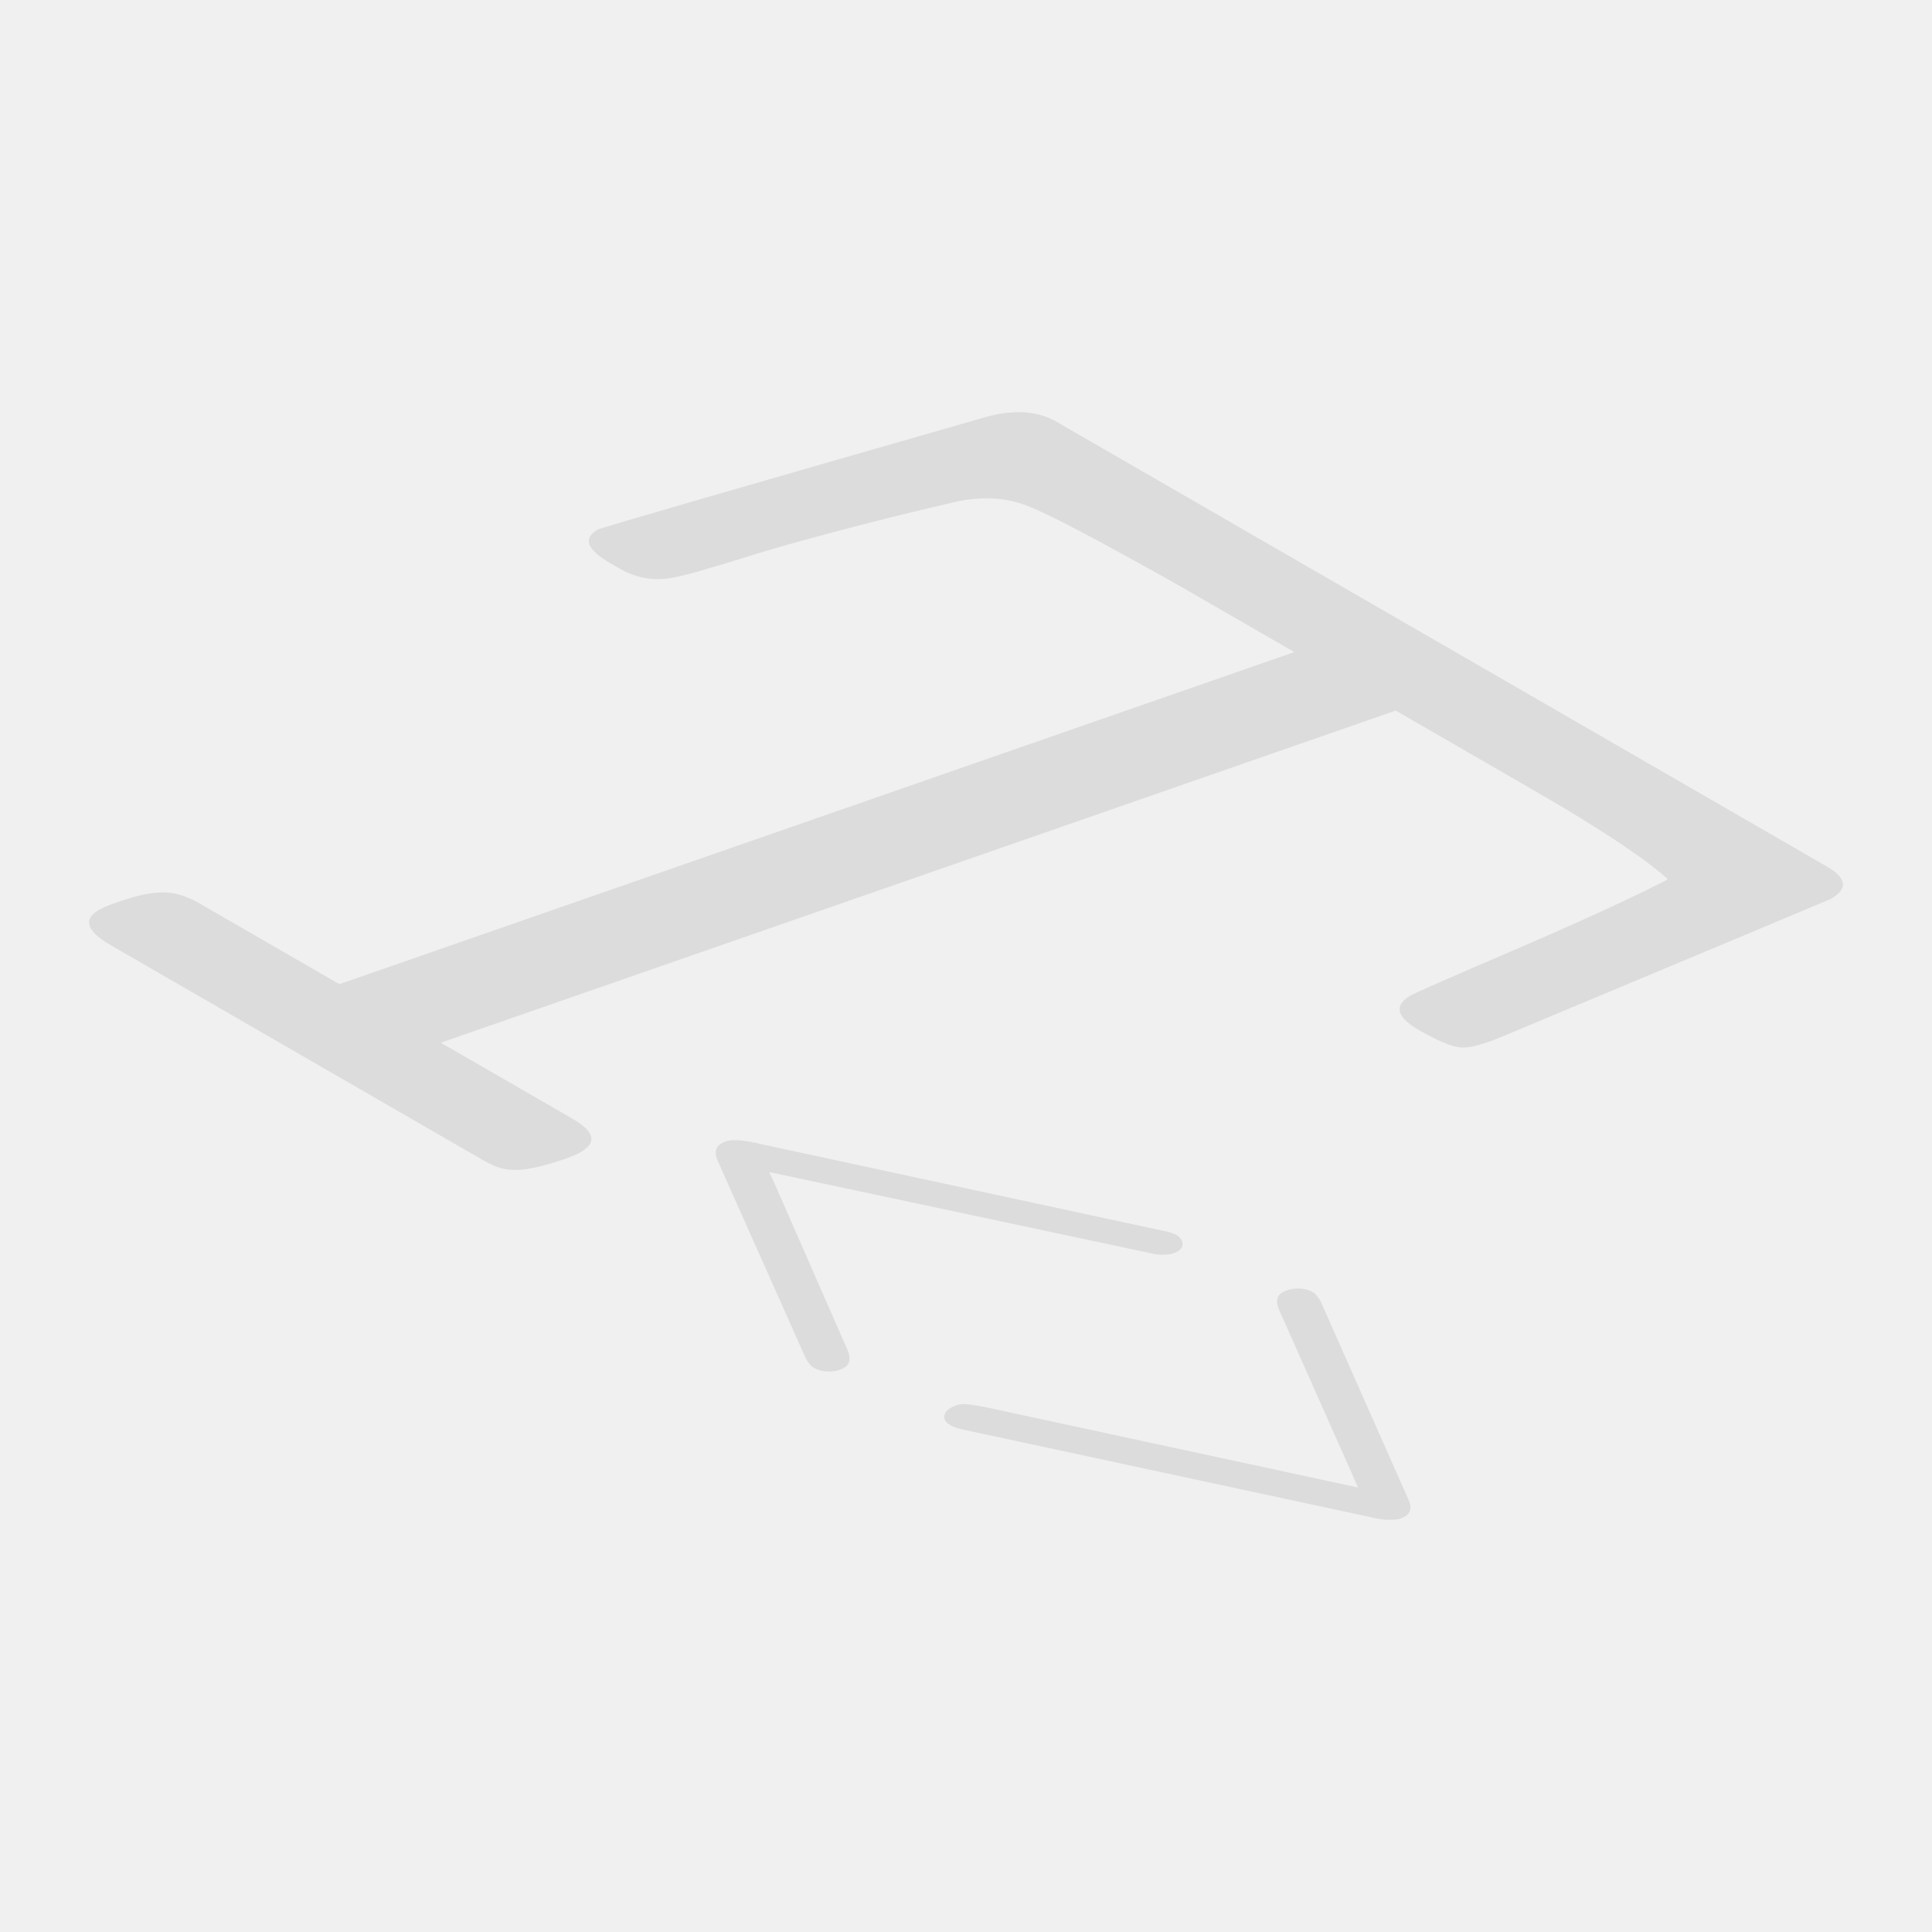
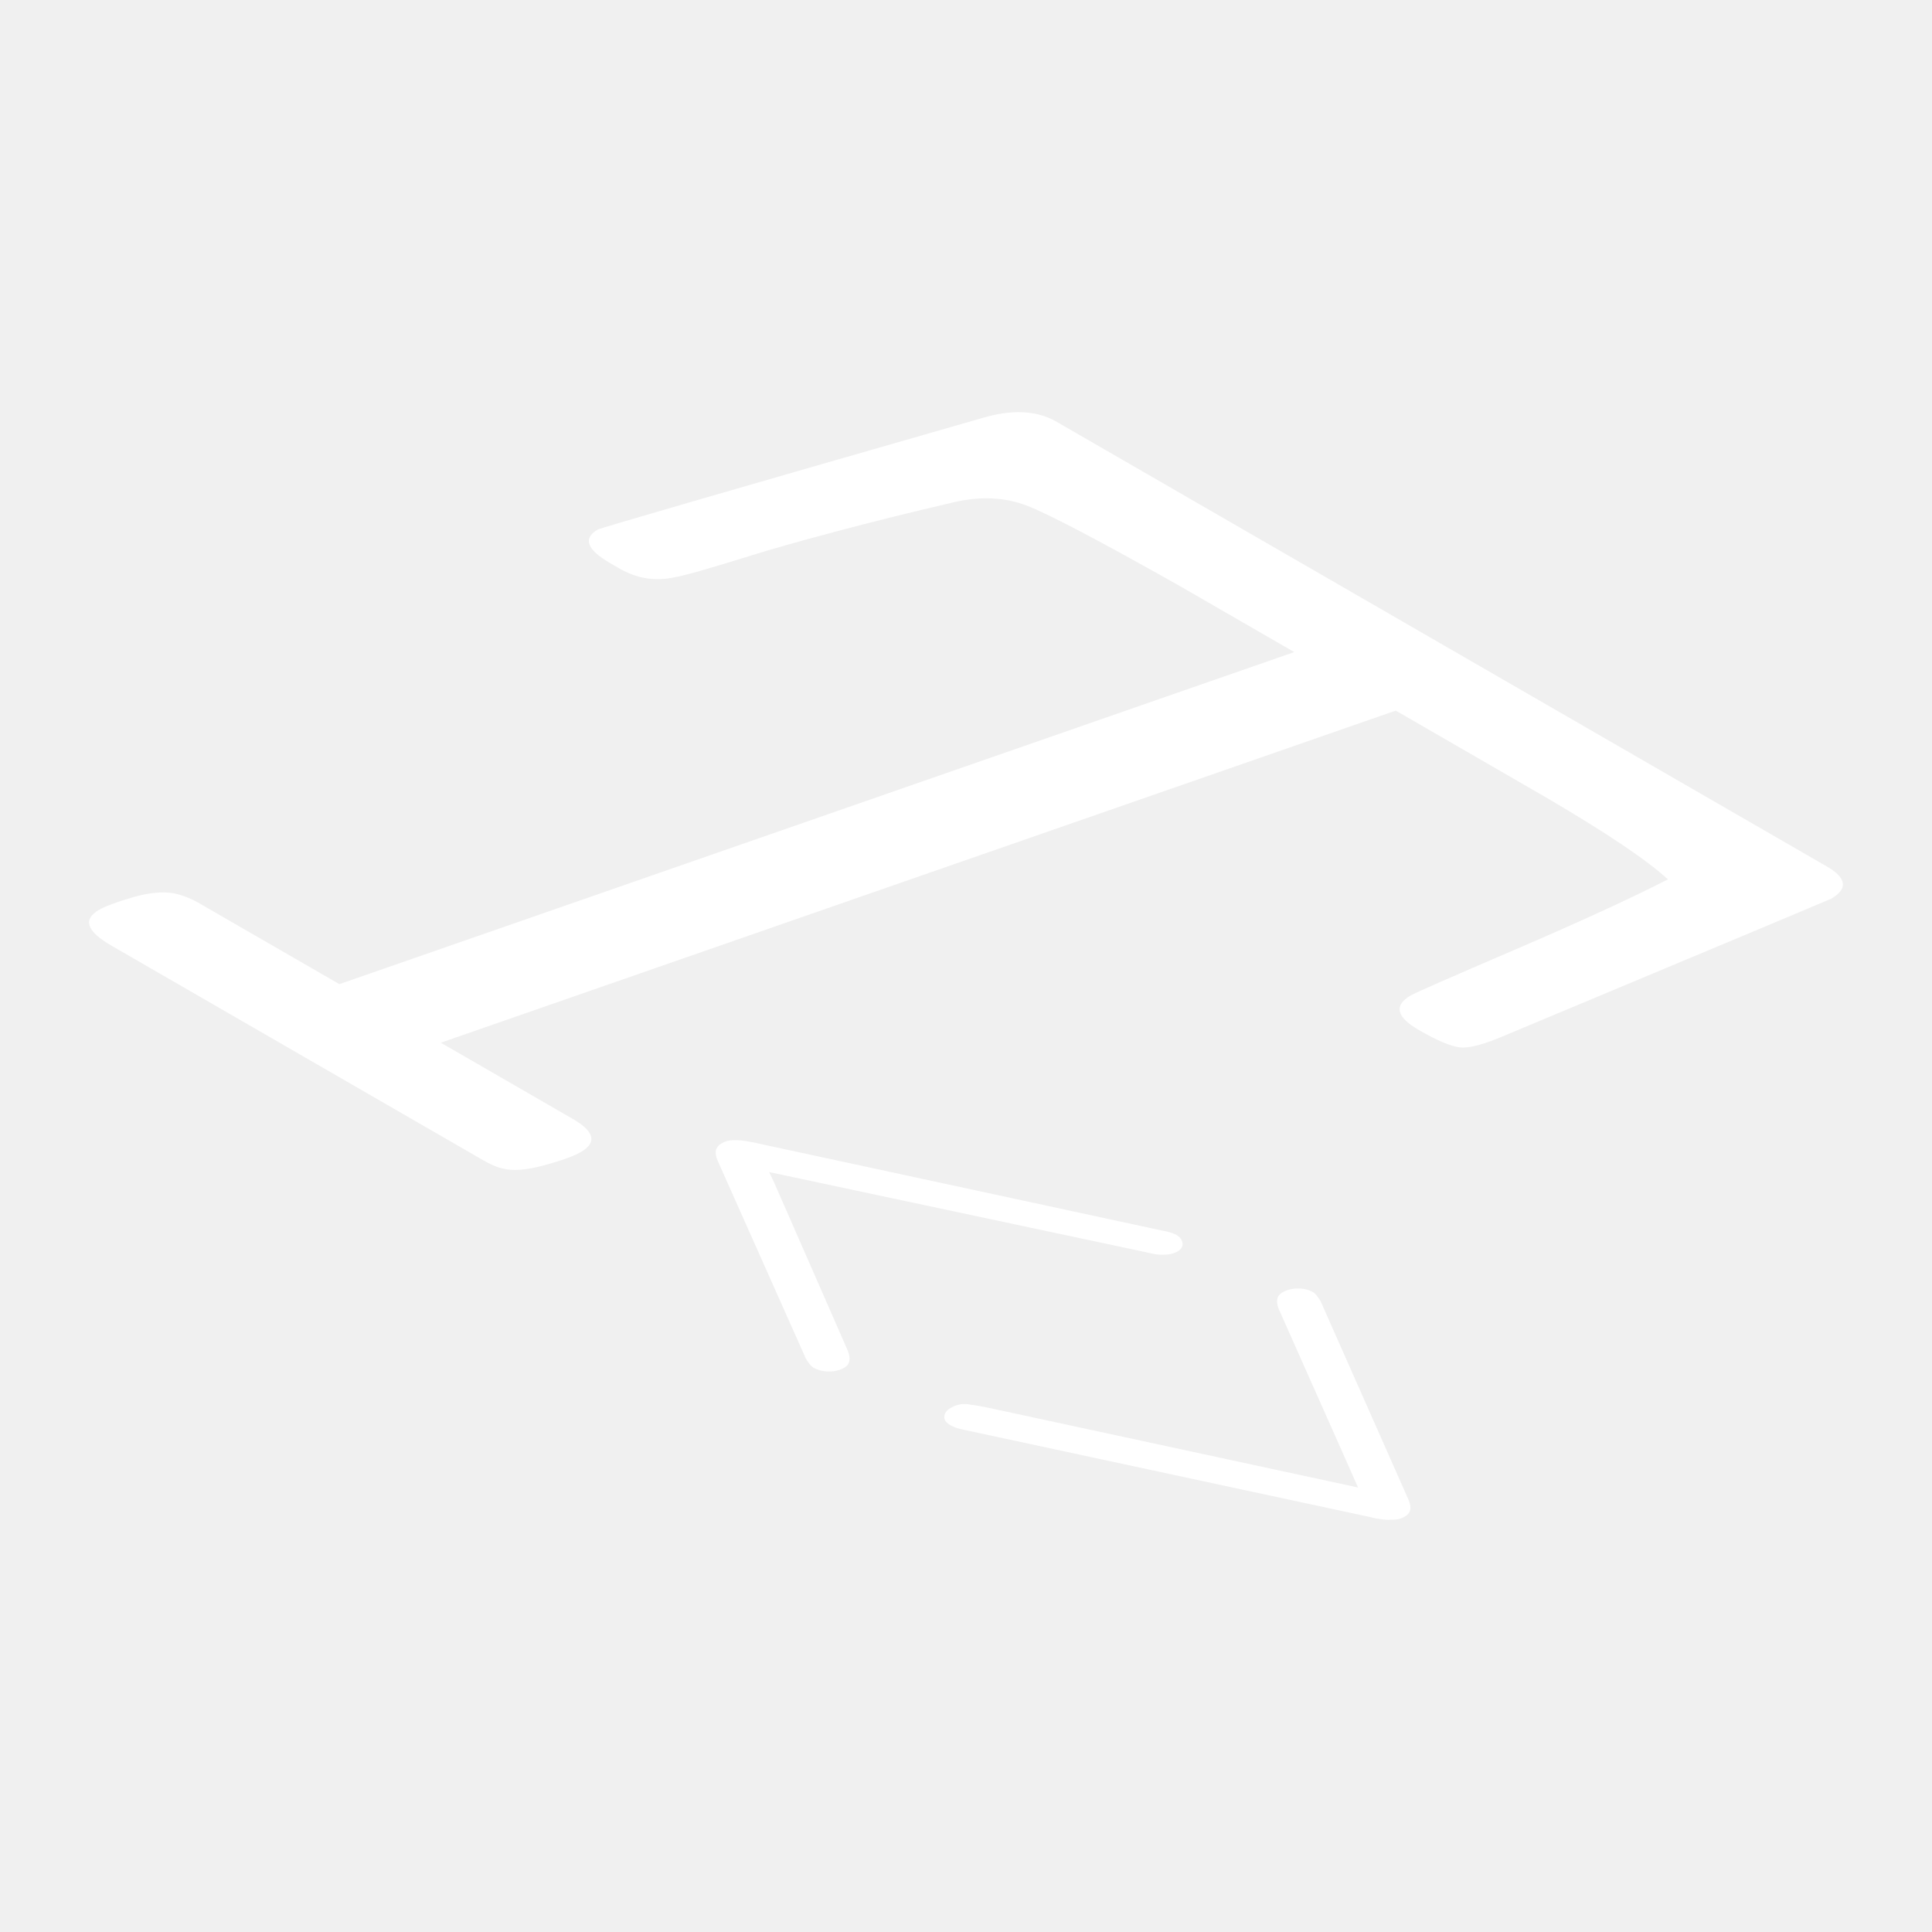
<svg xmlns="http://www.w3.org/2000/svg" viewBox="0 0 1000 1000">
  <defs>
    <style>
      .cls-1 {
-         fill: #dcdcdc;
+         fill: #fff;
      }
    </style>
  </defs>
-   <g id="type_alias_with_type_parameter" data-name="type alias with type parameter">
+   <g id="type_alias_typed" data-name="type alias typed">
    <g>
      <g>
        <path class="cls-1" d="M608.69,639.06q3,1.74,3.38,4.36c.25,1.74-.65,3.21-2.72,4.41a13.23,13.23,0,0,1-6.1,1.56,23.21,23.21,0,0,1-5.57-.26l-6.86-1.48-192.73-41c1.38,2.8,2.36,4.85,2.91,6.13L438.77,699q2.6,6.45-1.88,9a15.26,15.26,0,0,1-7.85,1.86,16,16,0,0,1-8.06-2q-1.67-1-3.85-4.62L371.6,601.08q-3-6.42,1.81-9.24a13.24,13.24,0,0,1,2.63-1.17,10.35,10.35,0,0,1,3-.48l2.85,0a23,23,0,0,1,3.06.27l2.7.42c.58.1,1.49.27,2.74.52a12.46,12.46,0,0,1,2.07.47L601.75,637A25.58,25.58,0,0,1,608.69,639.06Z" />
        <path class="cls-1" d="M679.67,668.84q1.65,1,3.85,4.61l45.32,102.36q3,6.42-1.61,9.12a13.24,13.24,0,0,1-2.63,1.17,10.35,10.35,0,0,1-3,.48c-1.07,0-2,0-2.74.09a17.53,17.53,0,0,1-3.21-.24l-2.6-.36c-.35,0-1.21-.22-2.59-.54l-2.08-.48-209.48-45a23.26,23.26,0,0,1-6.95-2.34q-3.43-2-3.18-4.58c.16-1.75,1.24-3.19,3.24-4.36a16.13,16.13,0,0,1,4.23-1.73,14.46,14.46,0,0,1,5.44-.09c2.17.29,3.56.5,4.15.6l4.92.93,192.17,41.45-6.4-14.46L661.9,677.6c-1.69-4.08-1-7,1.92-8.7a15.91,15.91,0,0,1,7.81-1.95A15.2,15.2,0,0,1,679.67,668.84Z" />
      </g>
      <path class="cls-1" d="M945.52,448.46q15.59,9,2.18,16.79-.69.4-168.59,70.62-16.2,7-23.26,6.28t-21.32-8.93q-17.73-10.23-4.31-18,3.43-2,53.83-23.64t79.27-36.42q-16.3-15-63-42.36l-77.88-45L228.16,539.71l68.23,39.39q17,9.79,4.25,17.19c-3.66,2.13-10,4.42-19.09,6.89s-16.15,3-21.21,1.68c-2.77-.53-6.33-2.06-10.73-4.6L57.53,489.37q-19.05-11-6.33-18.4,4.8-2.79,17.37-6.48t21.56-2.09a45.16,45.16,0,0,1,12.44,4.8l73.09,42.2L669.92,337.52,611.7,303.91q-63.76-36-80.54-42.32t-37.1-1.72q-33.4,7.77-62.17,15.45t-43,12.17q-14.3,4.49-26.5,8t-18.08,4.08a38.36,38.36,0,0,1-11.74-.61,43.47,43.47,0,0,1-12.79-5.2l-3.81-2.2q-18.39-10.6-6.56-17.47,2.06-1.2,198.49-57.57,23.07-7,38.32,1.4Z" />
    </g>
  </g>
</svg>
